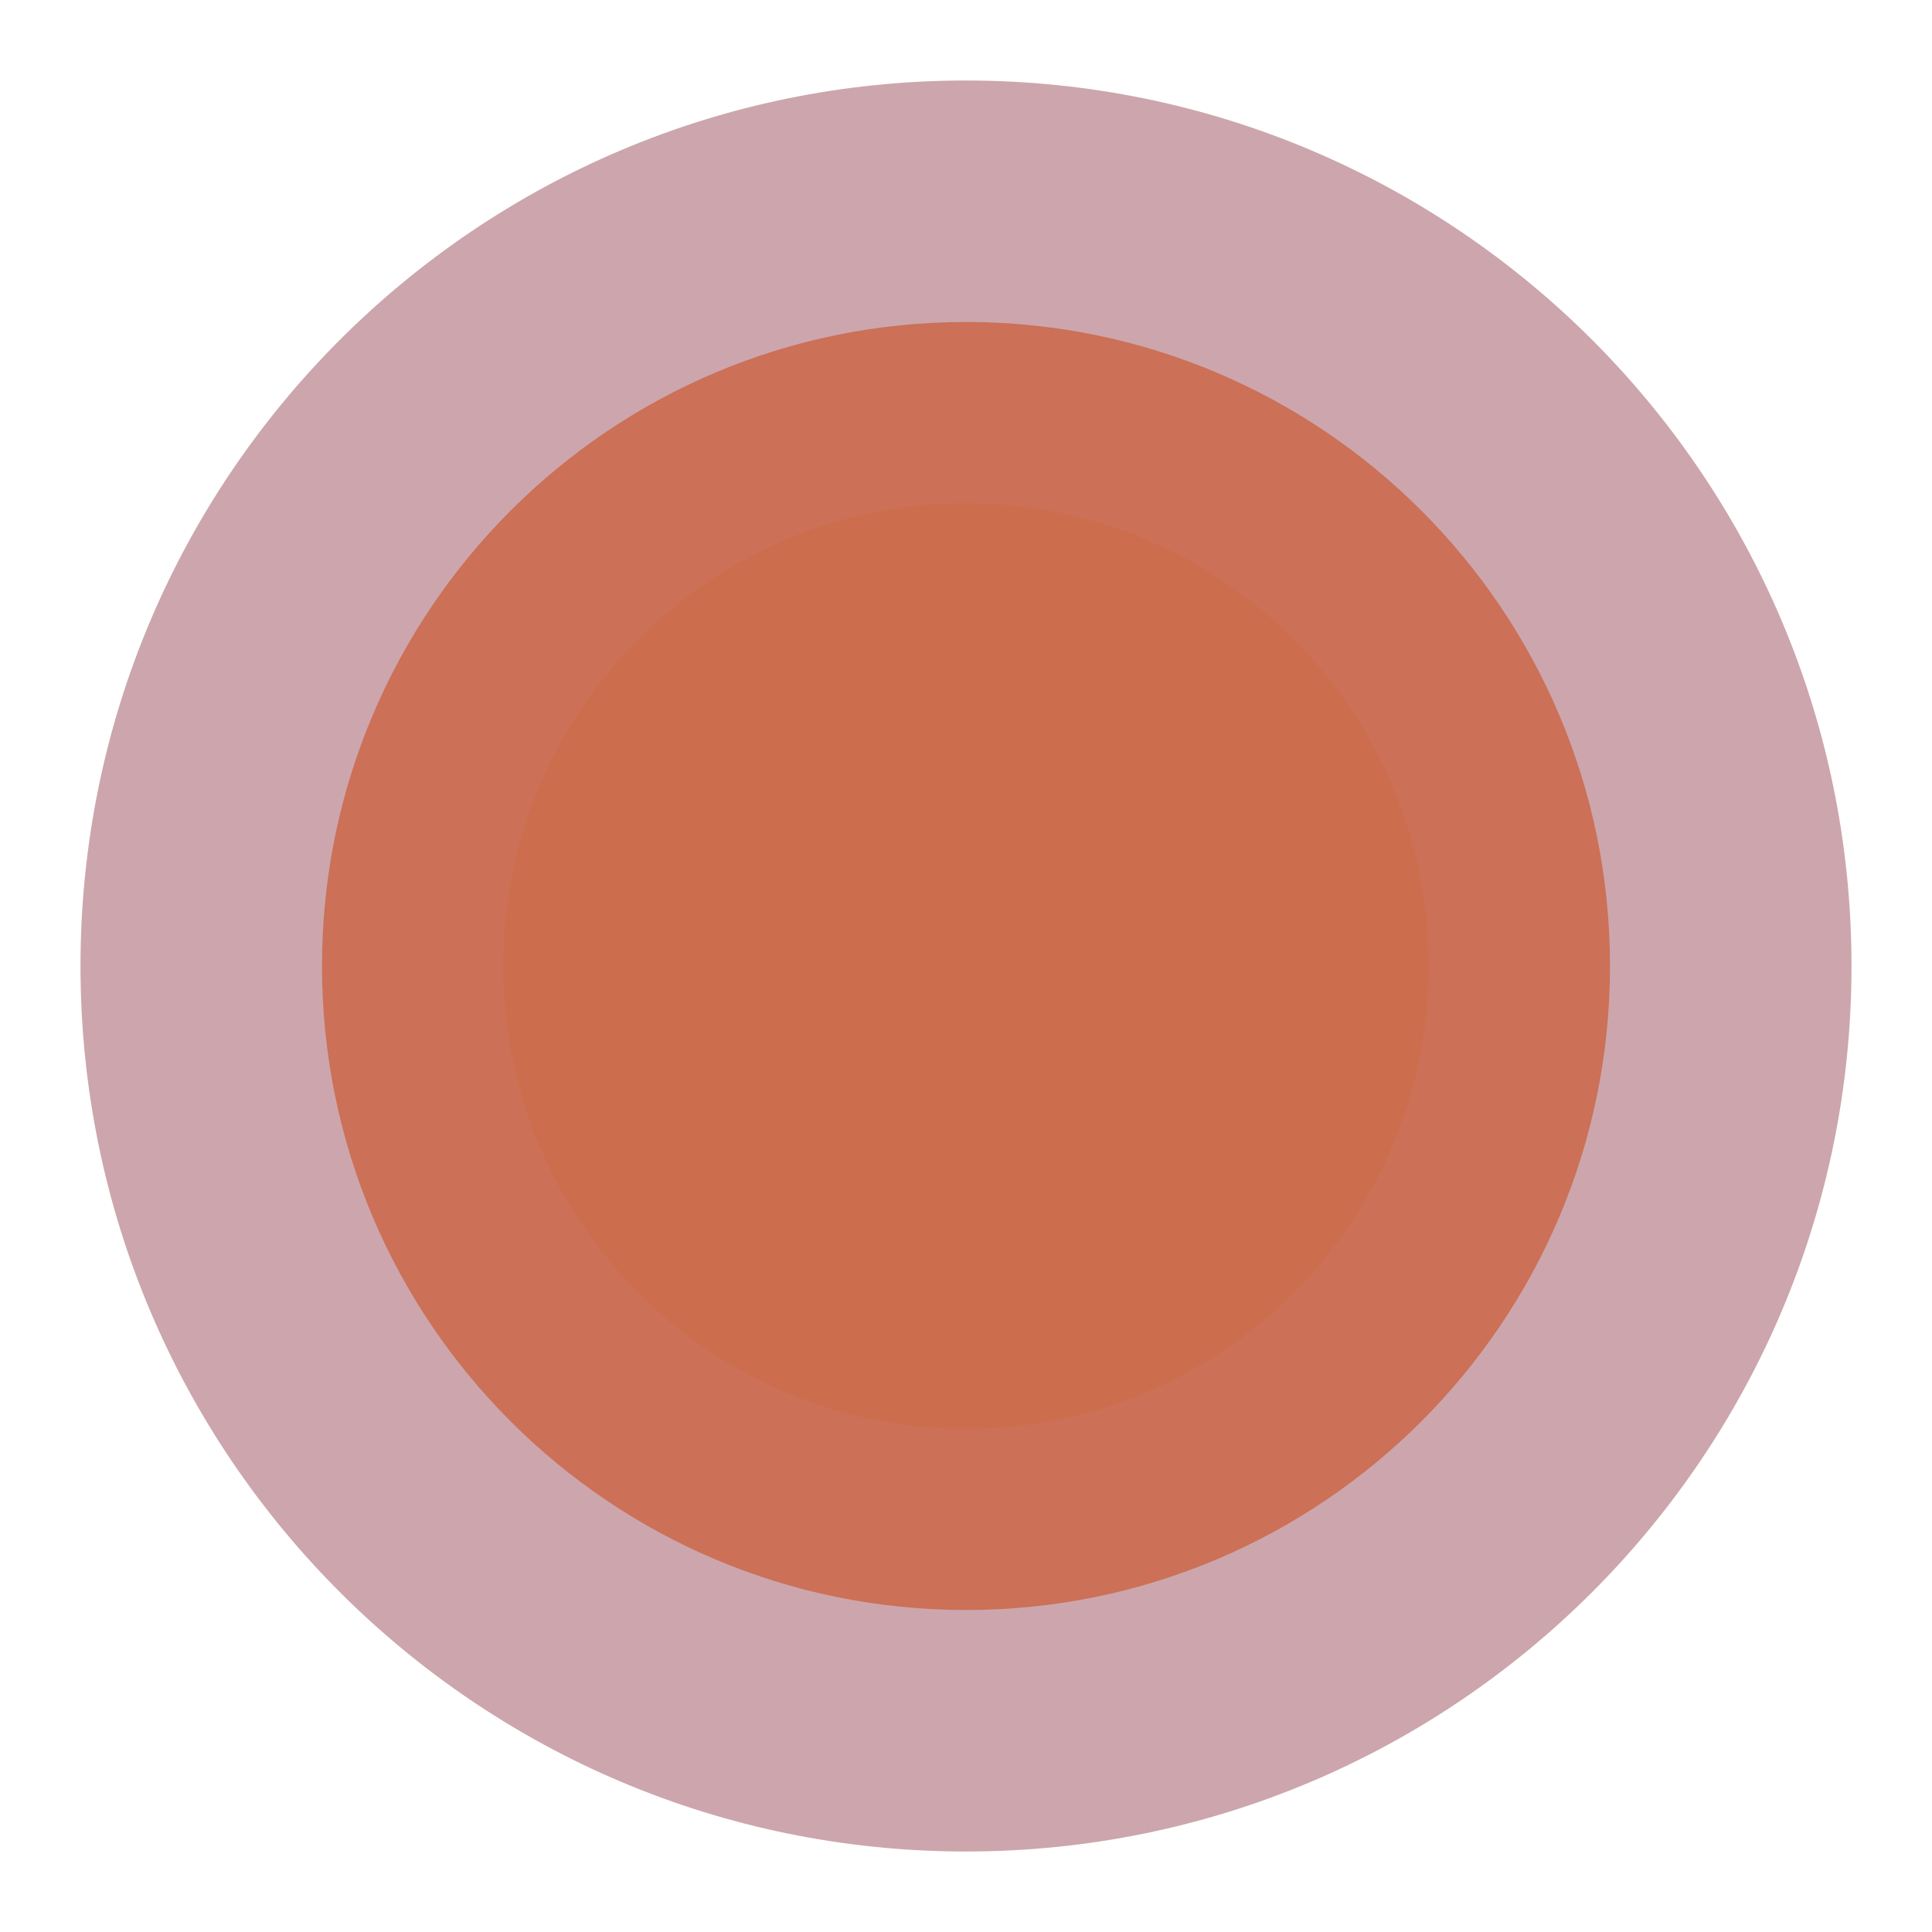
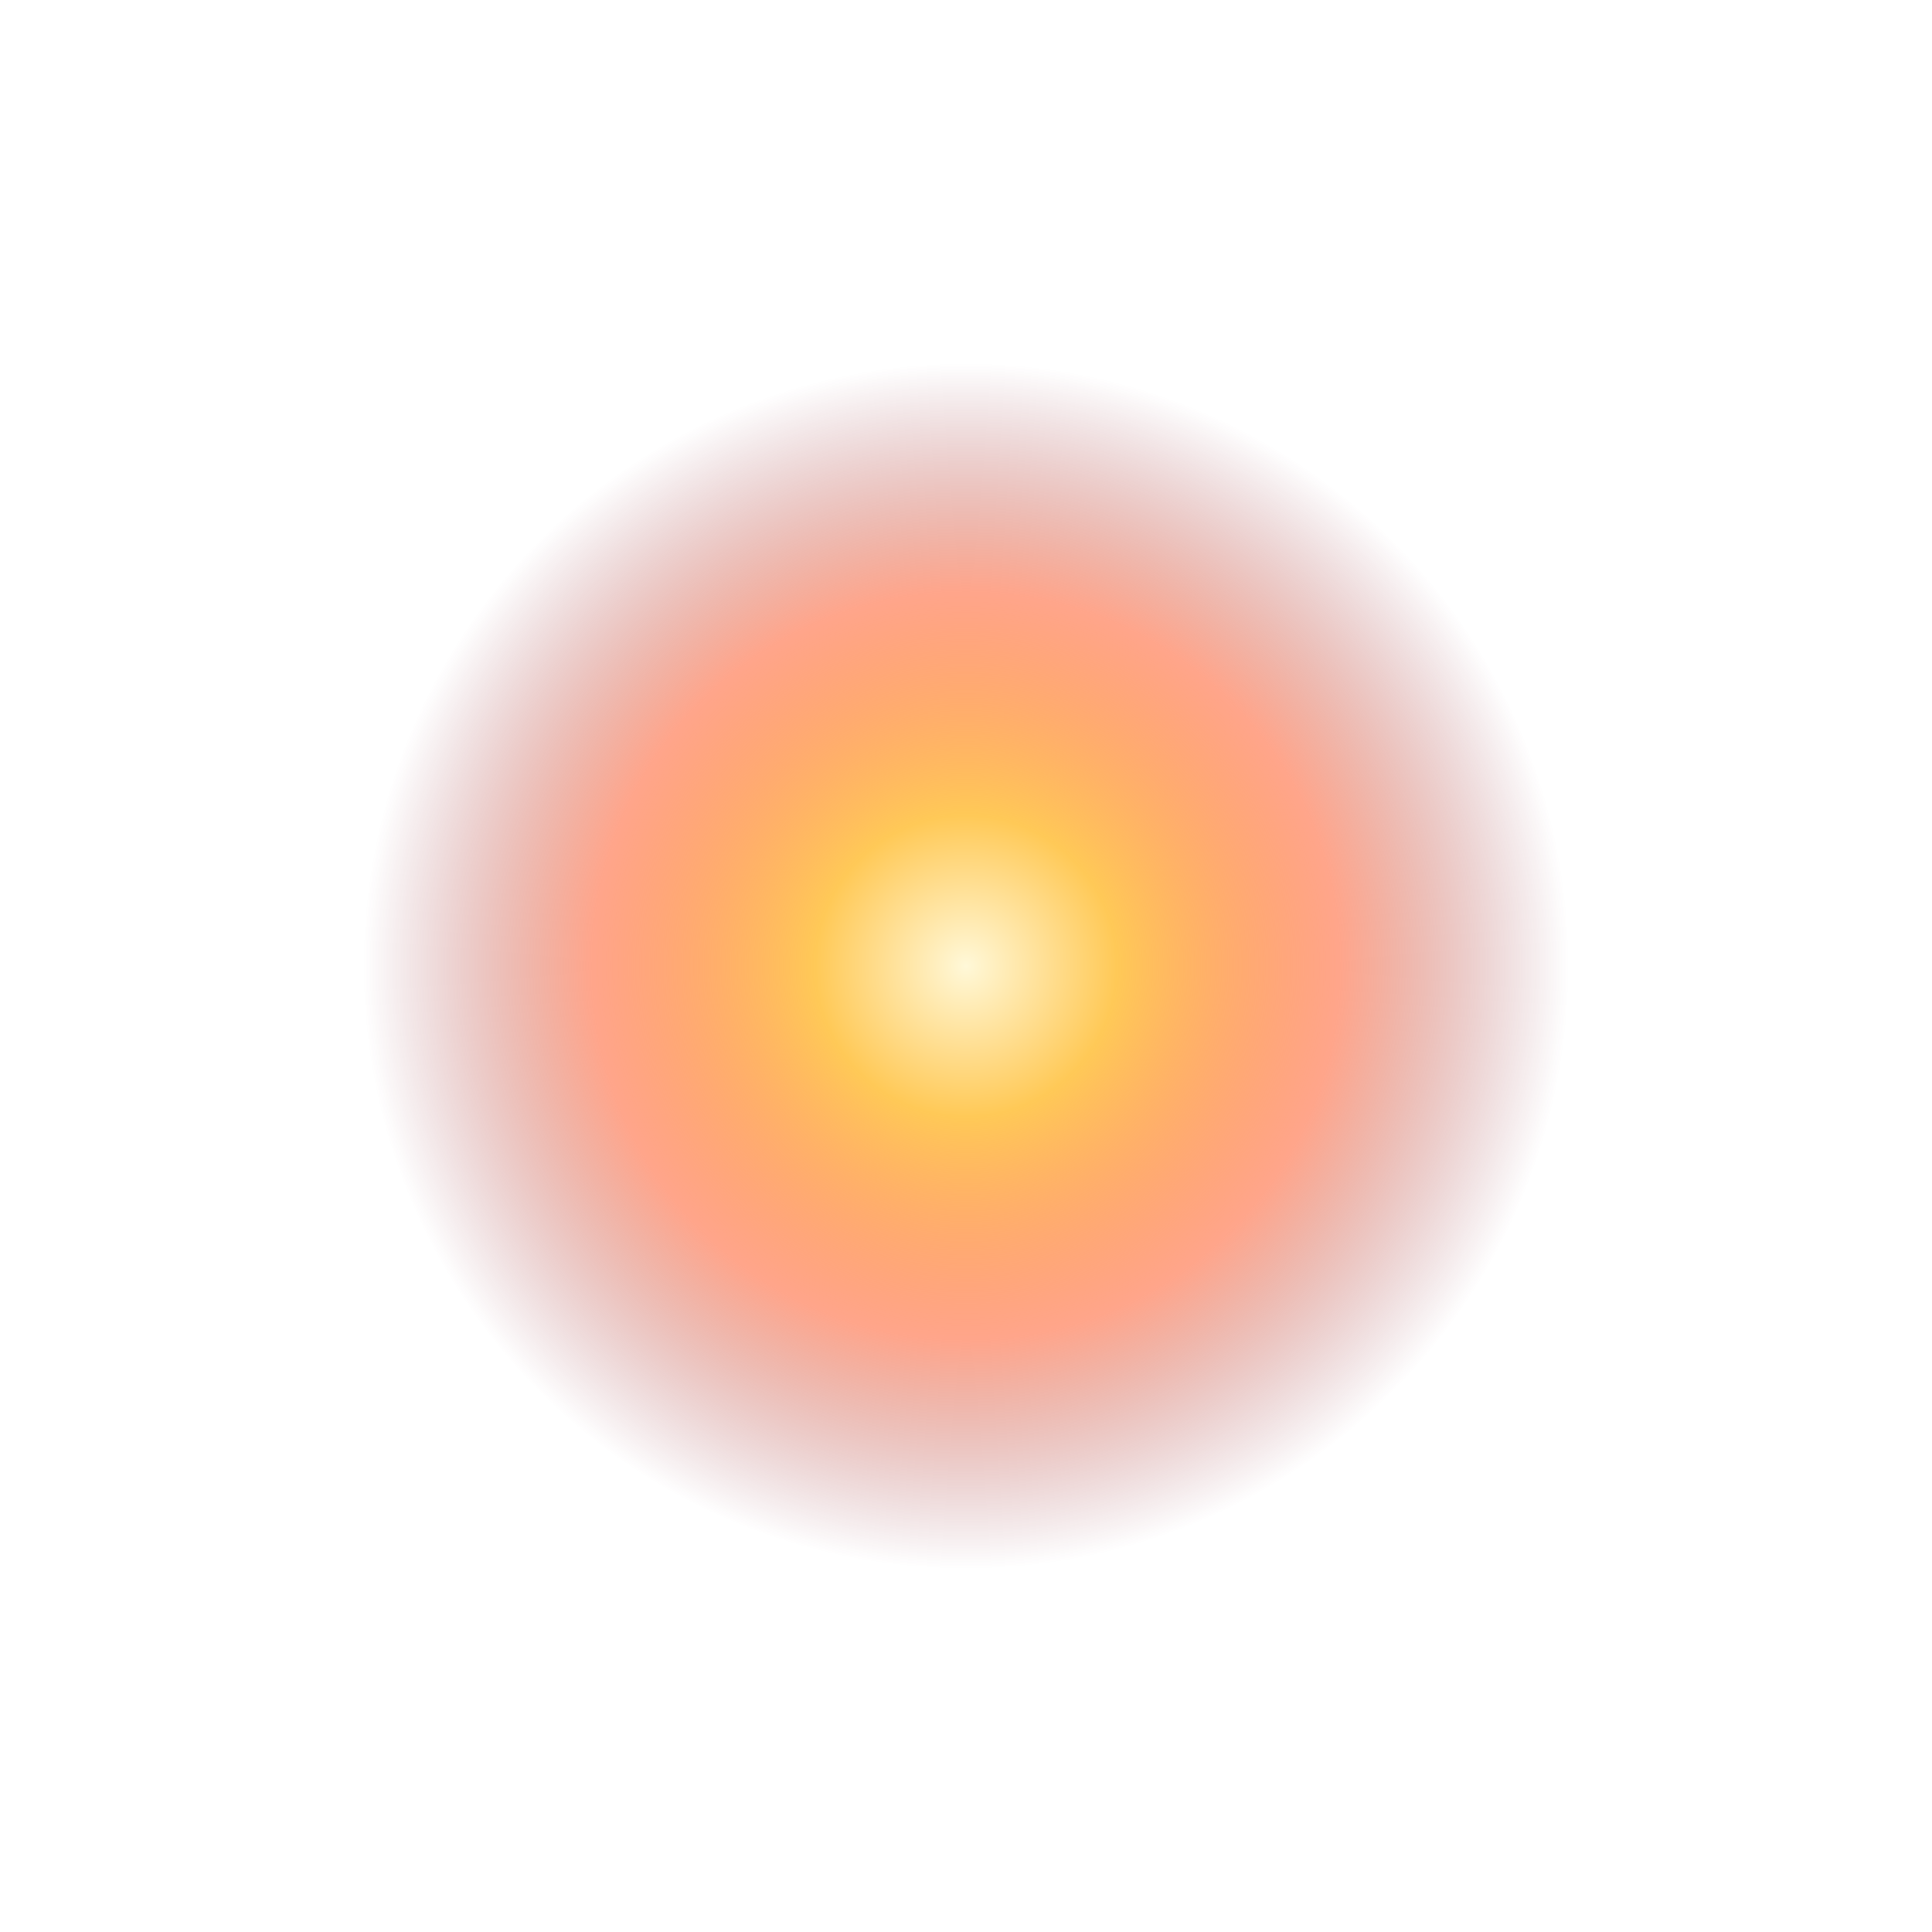
<svg xmlns="http://www.w3.org/2000/svg" width="96" height="96" viewBox="0 0 96 96">
-   <circle cx="48" cy="48" r="23" fill="#fff6c8" opacity=".88" />
-   <circle cx="48" cy="48" r="32" fill="#ff7a2f" opacity=".69" />
-   <circle cx="48" cy="48" r="44" fill="#832433" opacity=".41" />
+   <defs>
+     <radialGradient id="g">
+       <stop offset="0" stop-color="#fff8d8" />
+       <stop offset=".25" stop-color="#ffc957" />
+       <stop offset=".62" stop-color="#ff6436" stop-opacity=".58" />
+       <stop offset="1" stop-color="#7c1f33" stop-opacity="0" />
+     </radialGradient>
+   </defs>
+   <circle cx="48" cy="48" r="30" fill="url(#g)" />
</svg>
